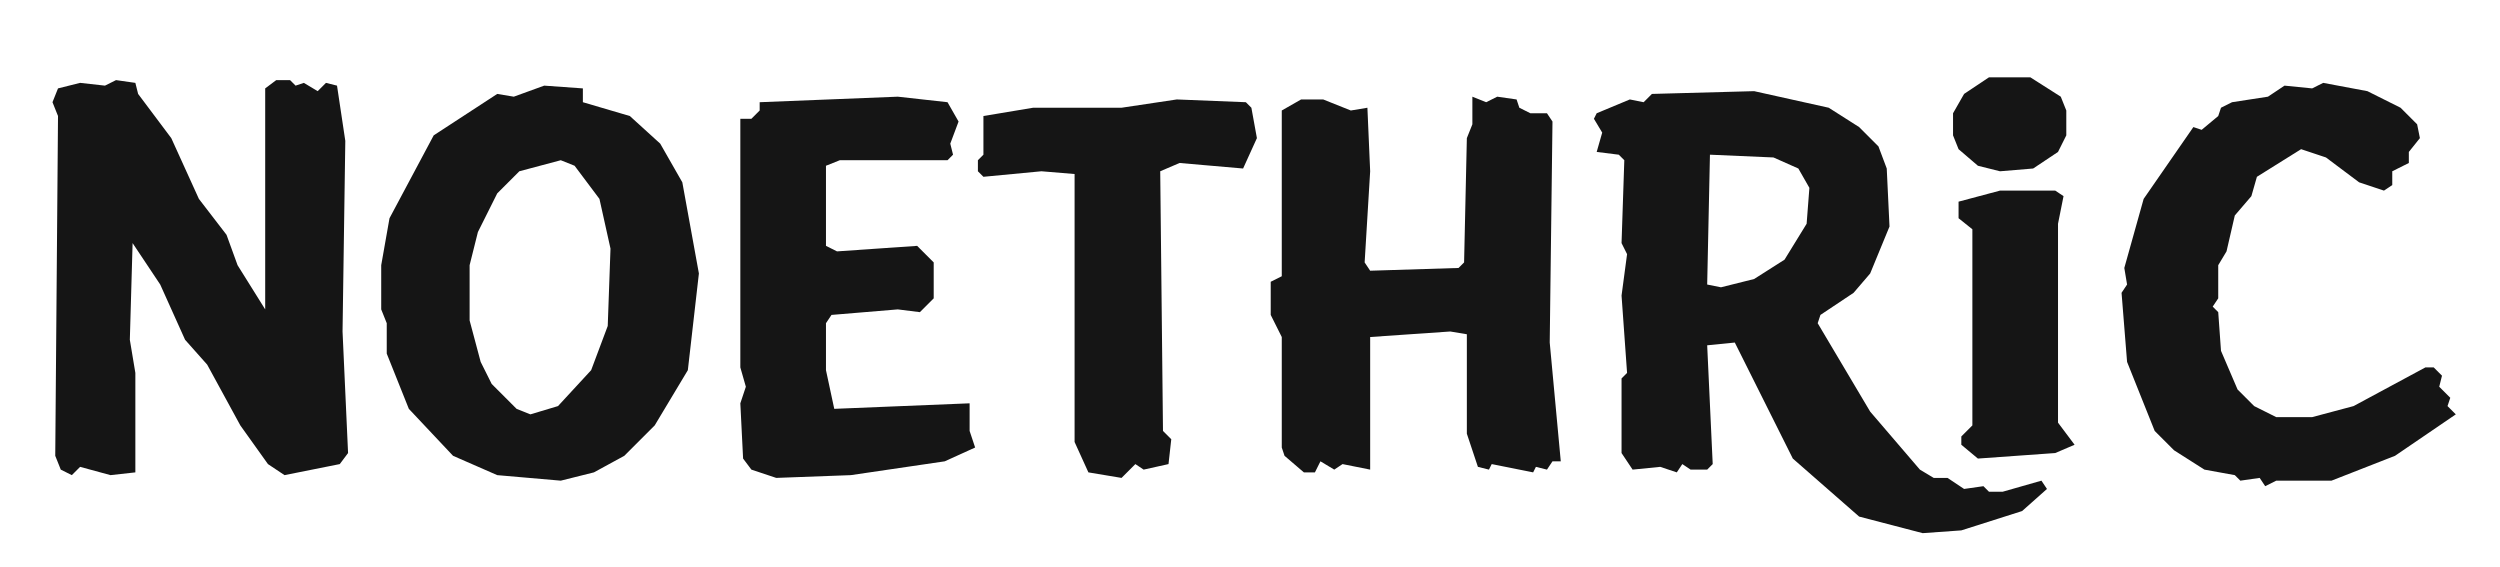
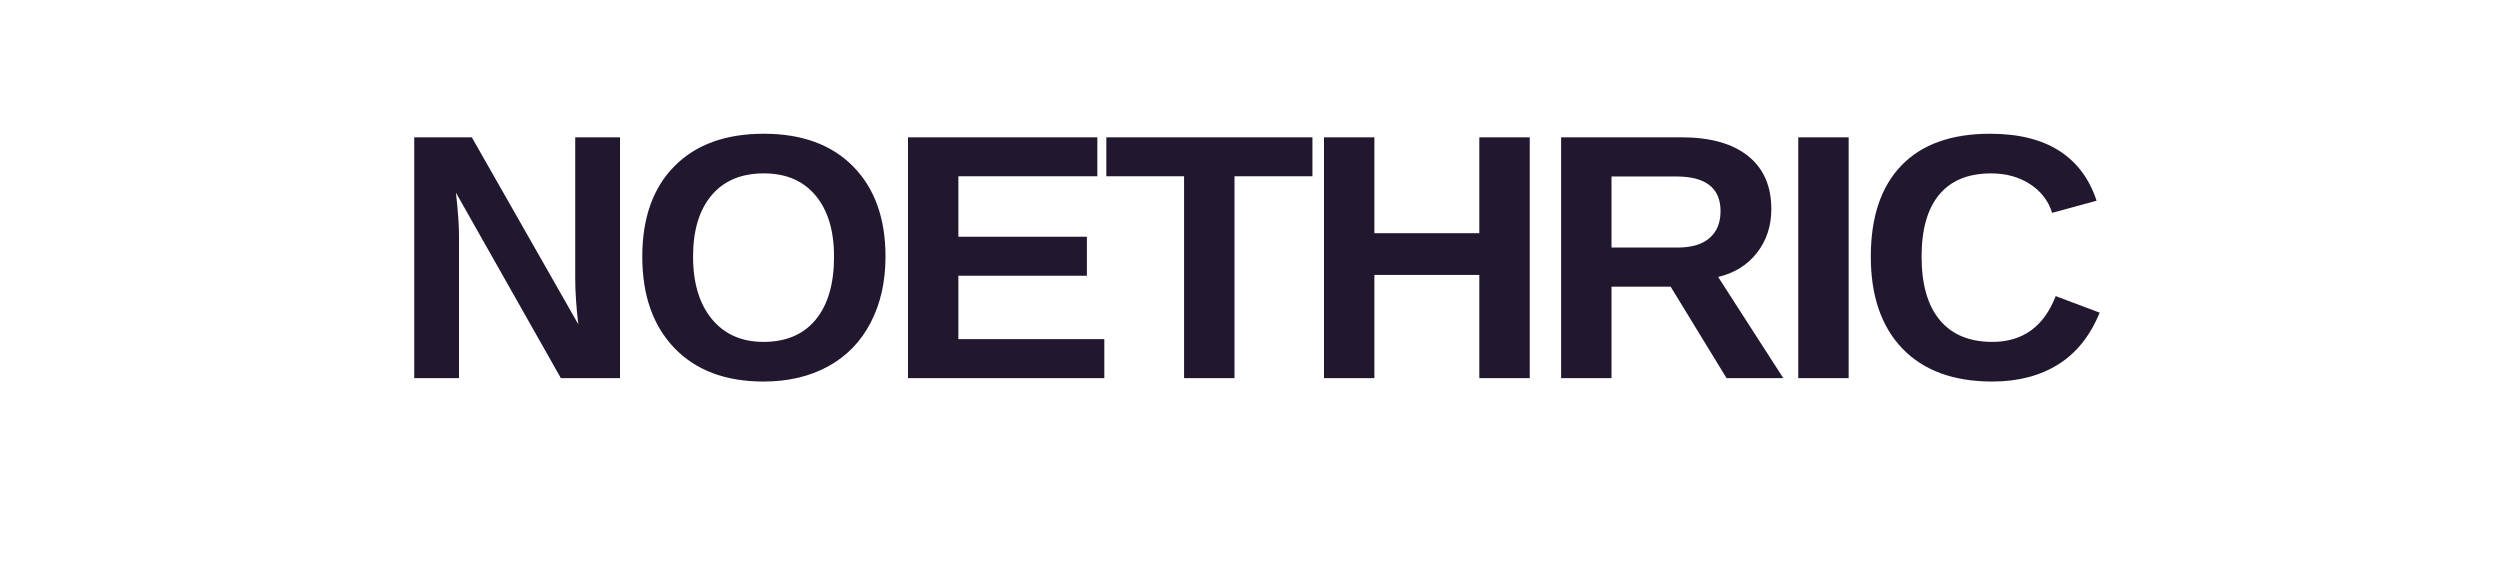
- <svg xmlns="http://www.w3.org/2000/svg" viewBox="0 0 905 205" role="img" aria-label="Noethric">
-   <path fill="#151515" fill-rule="evenodd" d="M744,69 724,69 709,73 709,79 714,83 714,154 710,158 710,161 716,166 744,164 751,161 745,153 745,81 747,71Z M451,37 426,36 406,39 374,39 356,42 356,56 354,58 354,62 356,64 377,62 389,63 389,160 394,171 406,173 411,168 414,170 423,168 424,159 421,156 420,62 427,59 450,61 455,50 453,39Z M560,41 554,41 550,39 549,36 542,35 538,37 533,35 533,45 531,50 530,95 528,97 496,98 494,95 496,62 495,39 489,40 479,36 471,36 464,40 464,100 460,102 460,114 464,122 464,162 465,165 472,171 476,171 478,167 483,170 486,168 496,170 496,122 525,120 531,121 531,157 535,169 539,170 540,168 555,171 556,169 560,170 562,167 565,167 561,124 562,44Z M343,37 325,35 275,37 275,40 272,43 268,43 268,133 270,140 268,146 269,166 272,170 281,173 308,172 342,167 353,162 351,156 351,146 302,148 299,134 299,117 301,114 325,112 333,113 338,108 338,95 332,89 303,91 299,89 299,60 304,58 343,58 345,56 344,52 347,44Z M578,41 577,43 580,48 578,55 586,56 588,58 587,88 589,92 587,107 589,135 587,137 587,164 591,170 601,169 607,171 609,168 612,170 618,170 620,168 618,125 628,124 649,166 673,187 696,193 710,192 732,185 741,177 739,174 725,178 720,178 718,176 711,177 705,173 700,173 695,170 677,149 658,117 659,114 671,106 677,99 684,82 683,61 680,53 673,46 662,39 635,33 598,34 595,37 590,36Z M619,56 642,57 651,61 655,68 654,81 646,94 635,101 623,104 618,103Z M197,31 186,35 180,34 157,49 141,79 138,96 138,112 140,117 140,128 148,148 164,165 180,172 203,174 215,171 226,165 237,154 249,134 253,99 247,66 239,52 228,42 211,37 211,32Z M203,58 208,60 217,72 221,90 220,118 214,134 202,147 192,150 187,148 178,139 174,131 170,116 170,96 173,84 180,70 188,62Z M857,33 841,30 837,32 827,31 821,35 808,37 804,39 803,42 797,47 794,46 776,72 769,97 770,103 768,106 770,131 780,156 787,163 798,170 809,172 811,174 818,173 820,176 824,174 844,174 867,165 889,150 886,147 887,144 883,140 884,136 881,133 878,133 852,147 837,151 824,151 816,147 810,141 804,127 803,113 801,111 803,108 803,96 806,91 809,78 815,71 817,64 833,54 842,57 854,66 863,69 866,67 866,62 872,59 872,55 876,50 875,45 869,39Z M21,32 19,37 21,42 20,165 22,170 26,172 29,169 40,172 49,171 49,135 47,123 48,88 58,103 67,123 75,132 87,154 97,168 103,172 123,168 126,164 124,120 125,51 122,31 118,30 115,33 110,30 107,31 105,29 100,29 96,32 96,112 86,96 82,85 72,72 62,50 50,34 49,30 42,29 38,31 29,30Z M711,34 707,41 707,49 709,54 716,60 724,62 736,61 745,55 748,49 748,40 746,35 735,28 720,28Z" />
+ <svg xmlns="http://www.w3.org/2000/svg" viewBox="0 0 800 180" role="img" aria-label="Noethric wordmark">
+   <rect width="800" height="180" fill="none" />
+   <text x="400" y="121" text-anchor="middle" fill="#21172f" font-family="Arial,Helvetica,sans-serif" font-size="112" font-weight="900" letter-spacing="-5">NOETHRIC</text>
</svg>
